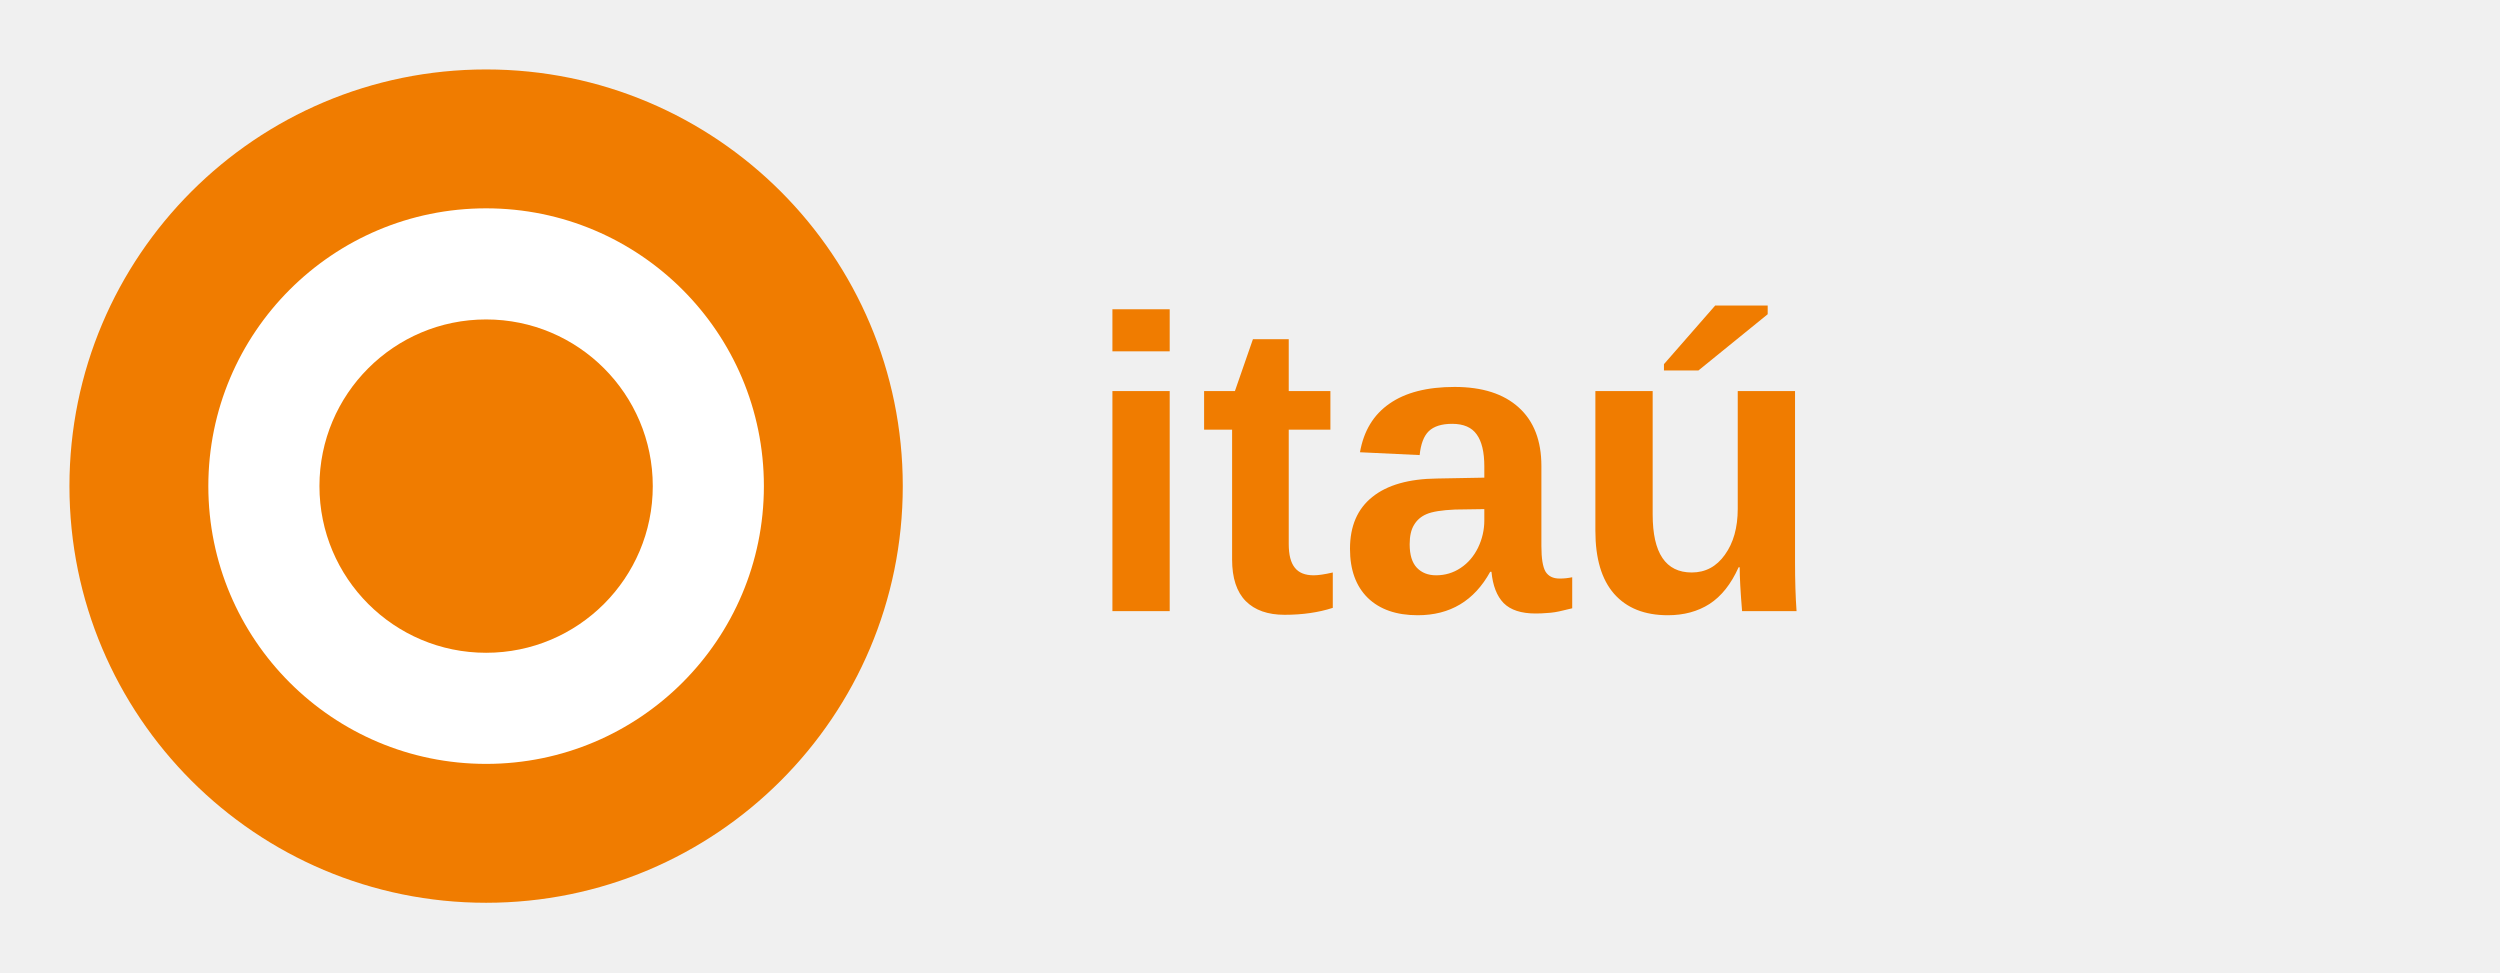
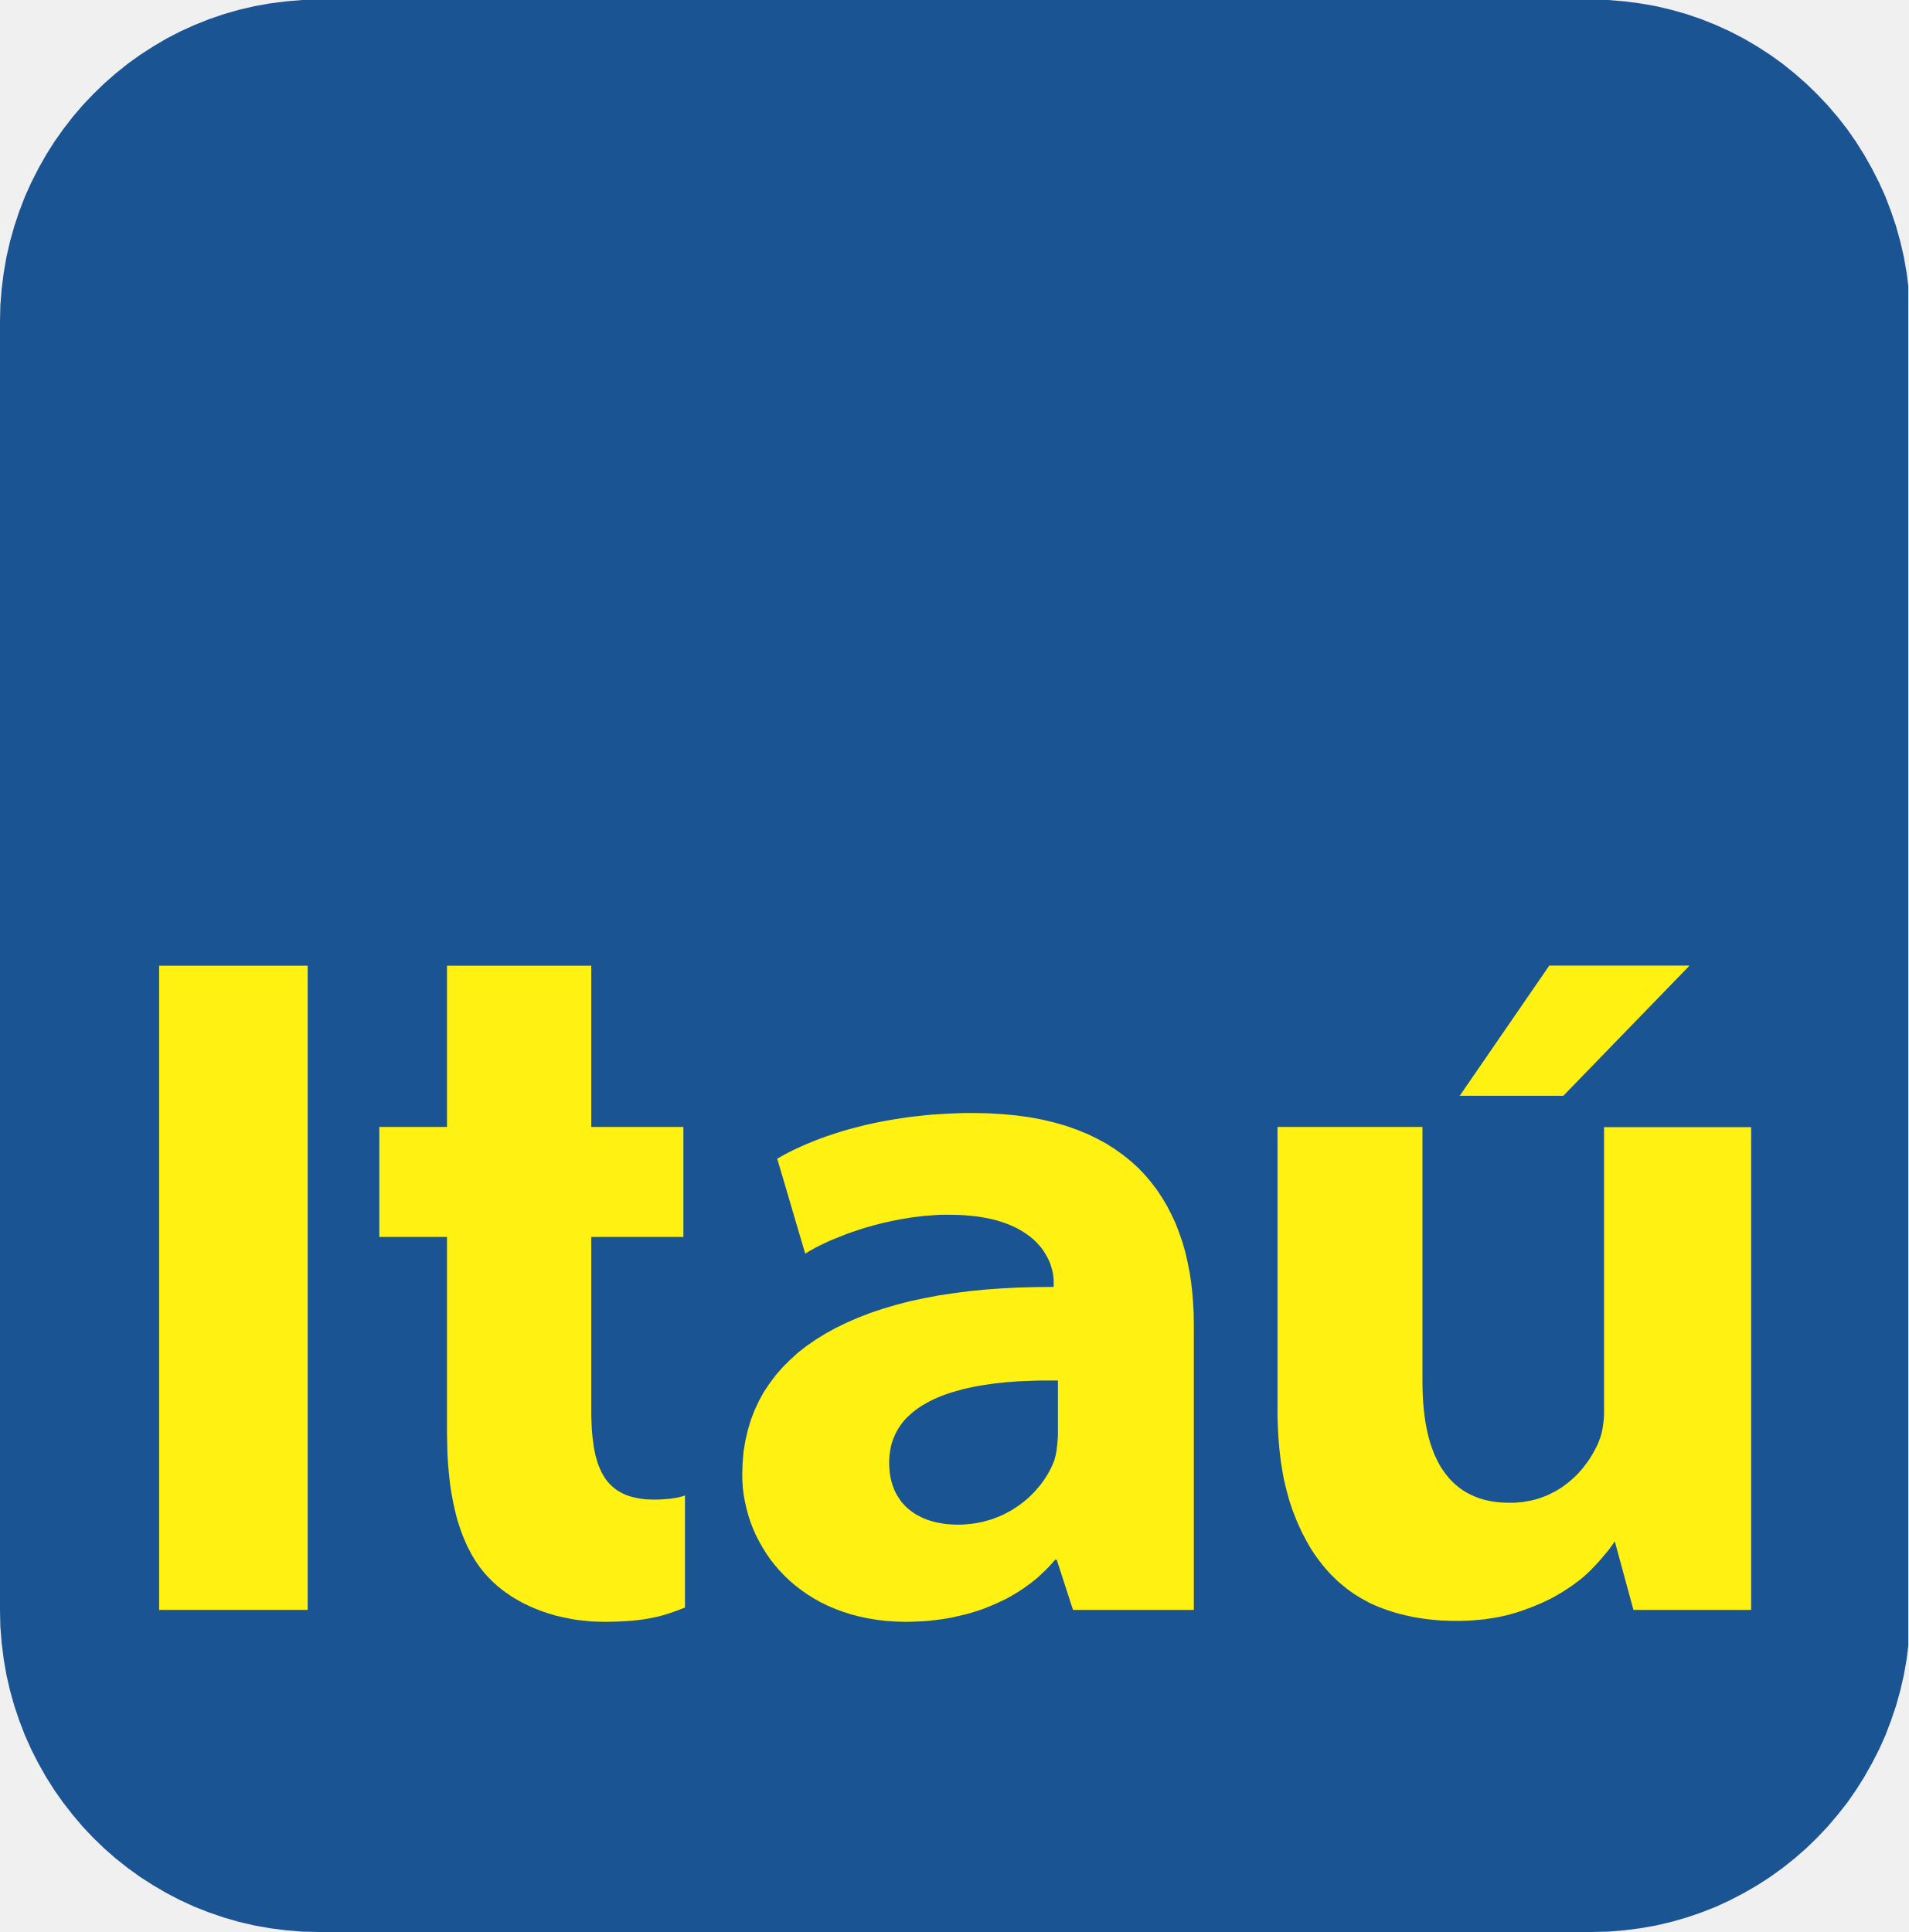
- <svg xmlns="http://www.w3.org/2000/svg" viewBox="0 0 180 70">
-   <circle cx="35" cy="35" r="30" fill="#F07C00" />
-   <circle cx="35" cy="35" r="20" fill="white" />
-   <circle cx="35" cy="35" r="12" fill="#F07C00" />
-   <text x="78" y="44" font-family="Arial, sans-serif" font-size="30" font-weight="bold" fill="#F07C00">itaú</text>
+ <svg xmlns="http://www.w3.org/2000/svg" viewBox="0 0 300 303.75" width="84.667mm" version="1.1" height="85.725mm">
+   <defs>
+     <clipPath id="a" clipPathUnits="userSpaceOnUse">
+       <path d="m0 0h339.98v340h-339.98v-340z" />
+     </clipPath>
+   </defs>
+   <g transform="translate(-196.04 -481.48)">
+     <g transform="matrix(4.1707 0 0 -4.2193 195.74 785.27)">
+       <g transform="scale(.21178 .21177)">
+         <g clip-path="url(#a)">
+           <path d="m57.032 340.05h226.63l2.94-0.06 2.86-0.24 2.85-0.36 2.79-0.49 2.74-0.64 2.7-0.76 2.63-0.89 2.57-1.02 2.51-1.13 2.44-1.25 2.38-1.38 2.3-1.47 2.21-1.57 2.14-1.7 2.07-1.79 1.95-1.87 1.89-1.97 1.77-2.04 1.7-2.15 1.57-2.23 1.46-2.3 1.36-2.38 1.26-2.44 1.15-2.51 0.99-2.57 0.9-2.63 0.76-2.7 0.64-2.74 0.49-2.79 0.36-2.82 0.23-2.89 0.07-2.92v-226.67l-0.07-2.911-0.23-2.869-0.36-2.848-0.49-2.783-0.64-2.742-0.76-2.698-0.9-2.614-0.99-2.571-1.15-2.529-1.26-2.423-1.36-2.38-1.46-2.295-1.57-2.231-1.7-2.125-1.77-2.061-1.89-1.976-1.95-1.87-2.07-1.785-2.14-1.679-2.21-1.573-2.3-1.466-2.38-1.36-2.44-1.254-2.51-1.148-2.57-0.999-2.63-0.892-2.7-0.765-2.74-0.637-2.79-0.489-2.85-0.361-2.86-0.234-2.94-0.064h-226.63l-2.933 0.064-2.868 0.234-2.848 0.361-2.784 0.489-2.762 0.637-2.678 0.765-2.635 0.892-2.571 0.999-2.529 1.148-2.443 1.254-2.359 1.36-2.316 1.466-2.21 1.573-2.147 1.679-2.061 1.785-1.955 1.87-1.891 1.976-1.764 2.061-1.679 2.125-1.593 2.231-1.466 2.295-1.36 2.38-1.254 2.423-1.147 2.529-0.999 2.571-0.892 2.614-0.765 2.698-0.637 2.742-0.489 2.783-0.361 2.848-0.234 2.869-0.064 2.911v226.67l0.064 2.92 0.234 2.89 0.361 2.82 0.489 2.79 0.637 2.74 0.765 2.7 0.892 2.63 0.999 2.57 1.147 2.51 1.254 2.44 1.36 2.38 1.466 2.3 1.593 2.23 1.679 2.15 1.764 2.04 1.891 1.97 1.955 1.87 2.061 1.79 2.147 1.7 2.21 1.57 2.316 1.47 2.359 1.38 2.443 1.25 2.529 1.13 2.571 1.02 2.635 0.89 2.678 0.76 2.762 0.64 2.784 0.49 2.848 0.36 2.868 0.24 2.933 0.06z" fill-rule="evenodd" fill="#1a5493" />
+           <path d="m28.663 56.723h26.435v113.35h-26.435v-113.35z" fill-rule="evenodd" fill="#fff212" />
+           <path d="m173.55 144.15h-1.51l-1.49-0.05-1.47-0.06-1.42-0.09-1.4-0.08-1.38-0.13-1.36-0.15-1.34-0.15-1.3-0.19-1.27-0.19-1.26-0.21-1.23-0.23-1.19-0.24-1.17-0.25-1.15-0.28-1.12-0.28-1.09-0.29-1.06-0.3-1.02-0.32-1-0.32-0.98-0.32-0.93-0.34-0.91-0.34-0.88-0.36-0.85-0.34-0.82-0.36-0.79-0.36-0.77-0.36-0.72-0.36-0.7-0.36-0.66-0.37-0.64-0.36 4.98-16.7 0.57 0.34 0.6 0.34 0.61 0.34 0.64 0.32 0.66 0.32 0.68 0.32 0.7 0.32 0.72 0.29 0.75 0.3 0.76 0.3 0.77 0.3 0.78 0.27 0.79 0.26 0.81 0.27 0.82 0.26 0.83 0.23 0.85 0.24 0.85 0.21 0.87 0.21 0.85 0.19 0.88 0.19 0.89 0.17 0.87 0.15 0.89 0.15 0.87 0.13 0.9 0.1 0.89 0.11 0.87 0.06 0.89 0.07 0.87 0.06 0.9 0.02h0.87l1.4-0.02 1.36-0.06 1.27-0.11 1.19-0.13 1.15-0.19 1.09-0.21 1.02-0.25 0.95-0.28 0.92-0.32 0.85-0.34 0.78-0.36 0.72-0.38 0.68-0.41 0.64-0.42 0.6-0.45 0.53-0.44 0.49-0.47 0.46-0.49 0.41-0.47 0.36-0.49 0.32-0.51 0.3-0.49 0.25-0.48 0.23-0.49 0.2-0.49 0.14-0.47 0.13-0.47 0.11-0.44 0.08-0.45 0.05-0.42 0.04-0.41v-0.38-0.91l-3.17-0.03-3.1-0.08-3.02-0.15-2.93-0.21-2.85-0.28-2.76-0.36-2.7-0.4-2.59-0.49-2.51-0.53-2.4-0.62-2.34-0.68-2.23-0.74-2.12-0.81-2.04-0.87-1.96-0.94-1.85-1-1.74-1.06-1.64-1.12-1.55-1.19-1.42-1.28-1.34-1.317-1.21-1.381-1.11-1.466-1.02-1.509-0.87-1.572-0.78-1.658-0.66-1.7-0.53-1.785-0.43-1.827-0.32-1.892-0.17-1.976-0.06-2.019 0.02-1.211 0.08-1.211 0.15-1.211 0.22-1.19 0.27-1.19 0.32-1.19 0.38-1.169 0.45-1.148 0.49-1.126 0.57-1.105 0.62-1.084 0.66-1.062 0.72-1.041 0.79-0.999 0.85-0.978 0.89-0.935 0.95-0.892 1-0.85 1.07-0.808 1.1-0.765 1.17-0.722 1.23-0.68 1.28-0.616 1.34-0.553 1.38-0.51 1.42-0.446 1.51-0.383 1.53-0.318 1.59-0.255 1.64-0.192 1.7-0.106 1.74-0.042 1.06 0.021 1.05 0.042 1.02 0.043 1.02 0.085 0.99 0.106 1 0.128 0.98 0.148 0.98 0.17 0.95 0.213 0.94 0.212 0.93 0.234 0.92 0.255 0.89 0.276 0.89 0.298 0.87 0.34 0.85 0.34 0.83 0.361 0.83 0.383 0.81 0.382 0.79 0.425 0.76 0.446 0.74 0.447 0.75 0.488 0.7 0.489 0.7 0.51 0.68 0.531 0.66 0.553 0.62 0.574 0.61 0.573 0.6 0.595 0.57 0.617 0.55 0.637h0.3l2.89-8.819h21.51v50.237l-0.03 1.91-0.1 1.87-0.15 1.85-0.21 1.83-0.28 1.8-0.36 1.77-0.4 1.72-0.49 1.68-0.58 1.65-0.61 1.6-0.73 1.55-0.78 1.51-0.87 1.46-0.94 1.41-1.04 1.36-1.1 1.29-1.19 1.24-1.3 1.16-1.38 1.11-1.47 1.04-1.55 0.98-1.66 0.89-1.74 0.83-1.85 0.74-1.93 0.68-2.06 0.58-2.15 0.51-2.25 0.42-2.36 0.32-2.47 0.23-2.57 0.15-2.67 0.05zm15.08-56.083v-0.51l-0.02-0.531-0.04-0.531-0.04-0.553-0.07-0.531-0.06-0.553-0.09-0.531-0.12-0.531-0.05-0.191-0.08-0.277-0.06-0.255-0.07-0.17-0.08-0.212-0.09-0.213-0.23-0.531-0.26-0.51-0.27-0.51-0.3-0.51-0.32-0.489-0.34-0.51-0.36-0.488-0.38-0.468-0.41-0.467-0.4-0.468-0.45-0.446-0.46-0.446-0.47-0.425-0.49-0.404-0.53-0.404-0.53-0.382-0.56-0.362-0.55-0.361-0.59-0.319-0.6-0.318-0.61-0.298-0.64-0.255-0.64-0.255-0.68-0.234-0.68-0.191-0.68-0.191-0.72-0.149-0.72-0.127-0.73-0.107-0.76-0.063-0.77-0.064h-0.76-0.68l-0.66 0.042-0.64 0.043-0.64 0.085-0.61 0.106-0.6 0.106-0.59 0.149-0.58 0.17-0.53 0.17-0.55 0.213-0.51 0.233-0.49 0.255-0.49 0.255-0.44 0.298-0.45 0.319-0.4 0.318-0.41 0.362-0.36 0.382-0.36 0.383-0.32 0.425-0.3 0.446-0.29 0.446-0.26 0.489-0.23 0.489-0.19 0.51-0.19 0.552-0.15 0.553-0.13 0.573-0.11 0.617-0.06 0.616-0.04 0.637-0.02 0.659 0.02 0.744 0.06 0.701 0.11 0.701 0.12 0.68 0.17 0.638 0.22 0.637 0.25 0.595 0.28 0.595 0.32 0.574 0.34 0.531 0.38 0.532 0.42 0.51 0.45 0.488 0.49 0.447 0.51 0.446 0.55 0.425 0.58 0.425 0.59 0.382 0.64 0.362 0.66 0.361 0.68 0.34 0.72 0.319 0.72 0.297 0.77 0.276 0.8 0.277 0.81 0.233 0.83 0.234 0.87 0.234 0.87 0.191 0.92 0.191 0.91 0.17 0.96 0.149 0.89 0.128 0.93 0.127 0.94 0.106 0.98 0.107 0.97 0.063 1.02 0.085 1.02 0.043 1.05 0.042 0.63 0.022 0.64 0.021 0.66 0.021h0.64 0.66 0.65 0.66 0.68v-9.01z" fill-rule="evenodd" fill="#fff212" />
+           <path d="m285.83 141.66v-49.789-0.744l-0.04-0.722-0.07-0.702-0.1-0.68-0.11-0.68-0.15-0.637-0.19-0.638-0.23-0.595-0.19-0.488-0.24-0.489-0.25-0.489-0.26-0.489-0.27-0.467-0.3-0.489-0.32-0.489-0.34-0.467-0.36-0.468-0.36-0.467-0.41-0.468-0.4-0.446-0.42-0.425-0.45-0.425-0.47-0.404-0.49-0.403-0.51-0.383-0.51-0.382-0.55-0.34-0.55-0.34-0.6-0.298-0.59-0.297-0.62-0.277-0.64-0.233-0.65-0.234-0.68-0.191-0.71-0.17-0.72-0.128-0.72-0.127-0.77-0.064-0.76-0.064h-0.81l-0.98 0.021-0.95 0.064-0.94 0.106-0.89 0.17-0.85 0.192-0.83 0.255-0.78 0.297-0.75 0.34-0.72 0.361-0.68 0.425-0.66 0.468-0.62 0.51-0.57 0.531-0.57 0.595-0.51 0.616-0.49 0.659-0.47 0.701-0.42 0.744-0.39 0.786-0.38 0.808-0.32 0.85-0.32 0.892-0.27 0.935-0.24 0.957-0.21 0.998-0.19 1.02-0.15 1.063-0.13 1.105-0.1 1.126-0.07 1.169-0.04 1.19-0.02 1.232v44.942h-25.8v-49.659-1.254l0.04-1.211 0.05-1.169 0.06-1.169 0.09-1.147 0.1-1.126 0.13-1.084 0.13-1.084 0.17-1.041 0.17-1.02 0.19-0.999 0.23-0.977 0.24-0.957 0.25-0.935 0.26-0.913 0.29-0.872 0.3-0.871 0.34-0.85 0.32-0.829 0.36-0.807 0.36-0.786 0.36-0.765 0.41-0.744 0.4-0.744 0.4-0.701 0.43-0.701 0.45-0.68 0.46-0.638 0.47-0.637 0.49-0.617 0.49-0.595 0.51-0.573 0.53-0.574 0.55-0.531 0.55-0.532 0.56-0.488 0.59-0.489 0.58-0.468 0.61-0.446 0.62-0.425 0.64-0.404 0.63-0.382 0.66-0.361 0.66-0.362 0.68-0.318 0.7-0.319 0.7-0.276 0.73-0.277 0.74-0.255 0.72-0.233 0.77-0.234 0.74-0.191 0.79-0.192 0.76-0.17 0.79-0.17 0.81-0.127 0.8-0.128 0.81-0.106 0.83-0.085 0.83-0.085 0.85-0.064 0.85-0.021 0.87-0.042h0.87 0.77l0.74 0.021 0.72 0.021 0.72 0.043 0.73 0.063 0.7 0.064 0.7 0.064 0.68 0.106 0.66 0.085 0.66 0.128 0.66 0.106 0.63 0.149 0.62 0.127 0.62 0.17 0.61 0.17 0.6 0.17 1.14 0.383 1.13 0.403 1.06 0.425 1.04 0.425 1 0.468 0.96 0.467 0.91 0.51 0.87 0.51 0.83 0.532 0.81 0.531 0.77 0.552 0.74 0.553 0.7 0.574 0.66 0.595 0.62 0.595 0.59 0.616 0.57 0.595 0.54 0.595 0.48 0.574 0.47 0.552 0.45 0.531 0.4 0.532 0.36 0.488 0.34 0.51 3.32-12.07h20.95v84.937h-26.18z" fill-rule="evenodd" fill="#fff212" />
+           <path d="m79.897 170.07v-28.37h-12.049v-19.36h12.049v-34.549l0.021-1.063 0.021-1.041 0.022-1.041 0.042-0.999 0.064-0.999 0.085-0.977 0.085-0.956 0.106-0.957 0.106-0.913 0.128-0.914 0.149-0.893 0.17-0.871 0.17-0.85 0.191-0.85 0.191-0.807 0.213-0.808 0.233-0.786 0.255-0.765 0.255-0.744 0.277-0.722 0.297-0.723 0.298-0.68 0.318-0.68 0.34-0.637 0.34-0.638 0.362-0.616 0.382-0.595 0.404-0.595 0.404-0.553 0.425-0.531 0.446-0.531 0.446-0.489 0.425-0.425 0.425-0.425 0.446-0.404 0.447-0.403 0.488-0.383 0.489-0.382 0.531-0.383 0.532-0.361 0.531-0.361 0.574-0.34 0.573-0.319 0.595-0.34 0.617-0.298 0.616-0.297 0.659-0.298 0.637-0.255 0.68-0.276 0.68-0.234 0.701-0.233 0.702-0.213 0.722-0.212 0.744-0.17 0.743-0.17 0.77-0.149 0.76-0.149 0.79-0.127 0.78-0.085 0.81-0.085 0.81-0.085 0.83-0.043 0.83-0.021 0.85-0.021 1.4 0.021 1.29 0.042 1.22 0.064 1.1 0.085 1.04 0.106 0.96 0.128 0.91 0.149 0.83 0.17 0.81 0.17 0.74 0.191 0.7 0.212 0.7 0.213 1.32 0.467 1.3 0.489v19.741l-0.34-0.127-0.45-0.128-0.53-0.127-0.66-0.106-0.74-0.107-0.83-0.063-0.89-0.064-0.96-0.021-0.85 0.021-0.79 0.042-0.76 0.085-0.72 0.128-0.68 0.149-0.64 0.17-0.62 0.212-0.57 0.255-0.53 0.276-0.51 0.298-0.49 0.361-0.43 0.361-0.42 0.404-0.38 0.425-0.36 0.468-0.32 0.51-0.3 0.51-0.28 0.573-0.25 0.574-0.24 0.616-0.19 0.659-0.19 0.659-0.15 0.722-0.15 0.723-0.1 0.765-0.11 0.807-0.08 0.808-0.07 0.85-0.04 0.892-0.04 0.893-0.02 0.935v0.956 30.108h16.4v19.36h-16.4v28.37h-25.673z" fill-rule="evenodd" fill="#fff212" />
+           <path d="m276.08 170.09-15.94-22.91h18.44l22.47 22.91h-24.97z" fill-rule="evenodd" fill="#fff212" />
+         </g>
+       </g>
+     </g>
+   </g>
</svg>
